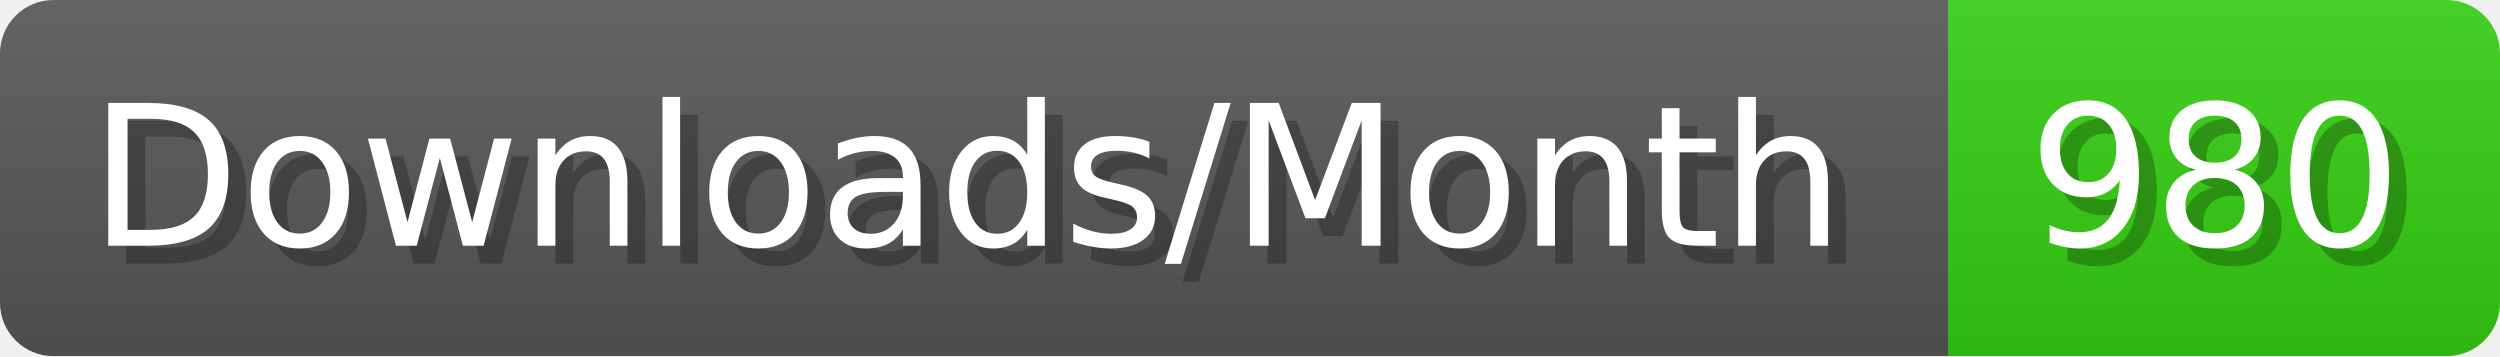
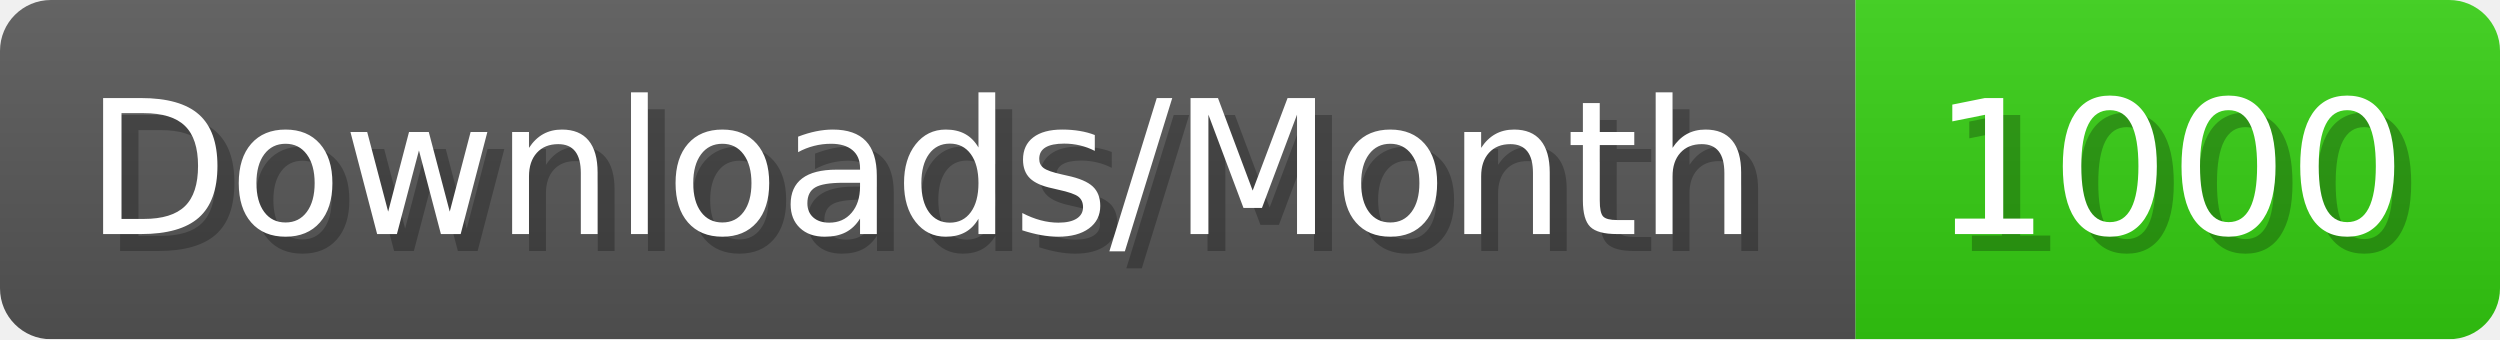
- <svg xmlns="http://www.w3.org/2000/svg" width="140.4" height="20" viewBox="0 0 1404 200" role="img" aria-label="Downloads/Month: 980">
+ <svg xmlns="http://www.w3.org/2000/svg" width="147.4" height="20" viewBox="0 0 1474 200" role="img" aria-label="Downloads/Month: 1000">
  <linearGradient id="YlXUI" x2="0" y2="100%">
    <stop offset="0" stop-opacity=".1" stop-color="#EEE" />
    <stop offset="1" stop-opacity=".1" />
  </linearGradient>
  <mask id="JHhop">
-     <rect width="1404" height="200" rx="30" fill="#FFF" />
+     <rect width="1474" height="200" rx="30" fill="#FFF" />
  </mask>
  <g mask="url(#JHhop)">
    <rect width="1094" height="200" fill="#555" />
-     <rect width="310" height="200" fill="#3C1" x="1094" />
-     <rect width="1404" height="200" fill="url(#YlXUI)" />
+     <rect width="380" height="200" fill="#3C1" x="1094" />
+     <rect width="1474" height="200" fill="url(#YlXUI)" />
  </g>
  <g aria-hidden="true" fill="#fff" text-anchor="start" font-family="Verdana,DejaVu Sans,sans-serif" font-size="110">
    <text x="60" y="148" textLength="994" fill="#000" opacity="0.25">Downloads/Month</text>
    <text x="50" y="138" textLength="994">Downloads/Month</text>
-     <text x="1149" y="148" textLength="210" fill="#000" opacity="0.25">980</text>
-     <text x="1139" y="138" textLength="210">980</text>
+     <text x="1149" y="148" textLength="280" fill="#000" opacity="0.25">1000</text>
+     <text x="1139" y="138" textLength="280">1000</text>
  </g>
</svg>
